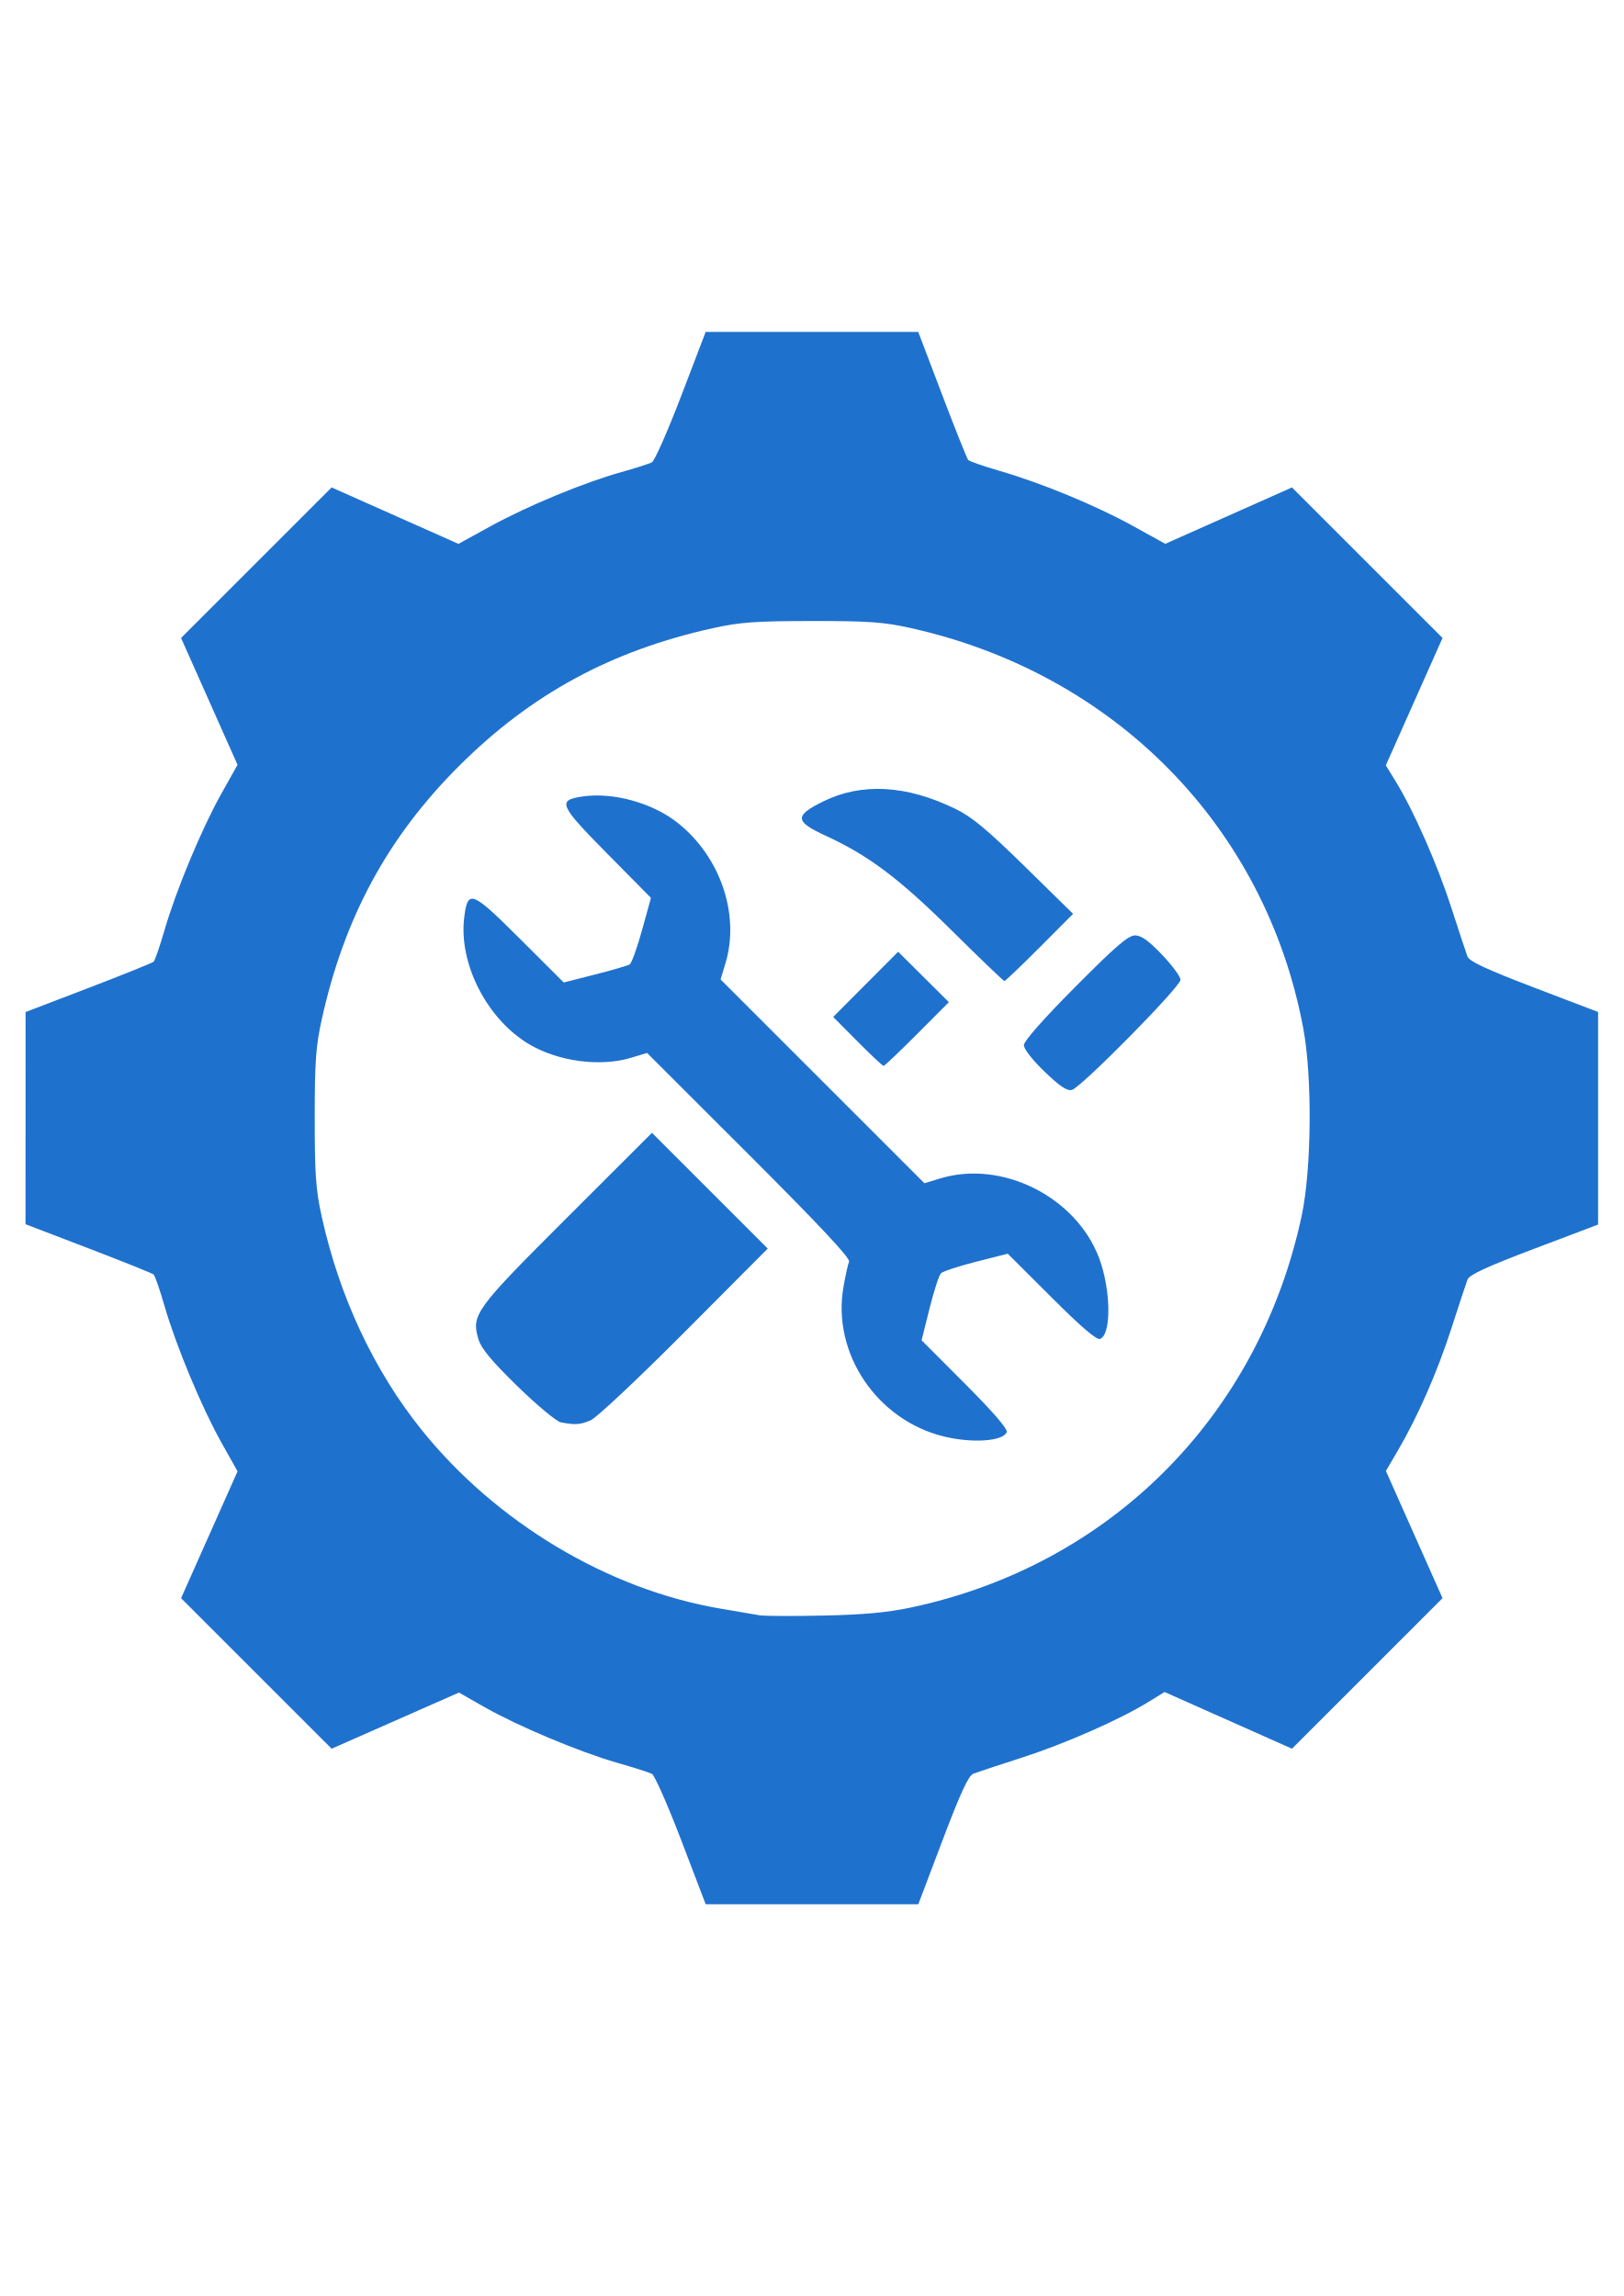
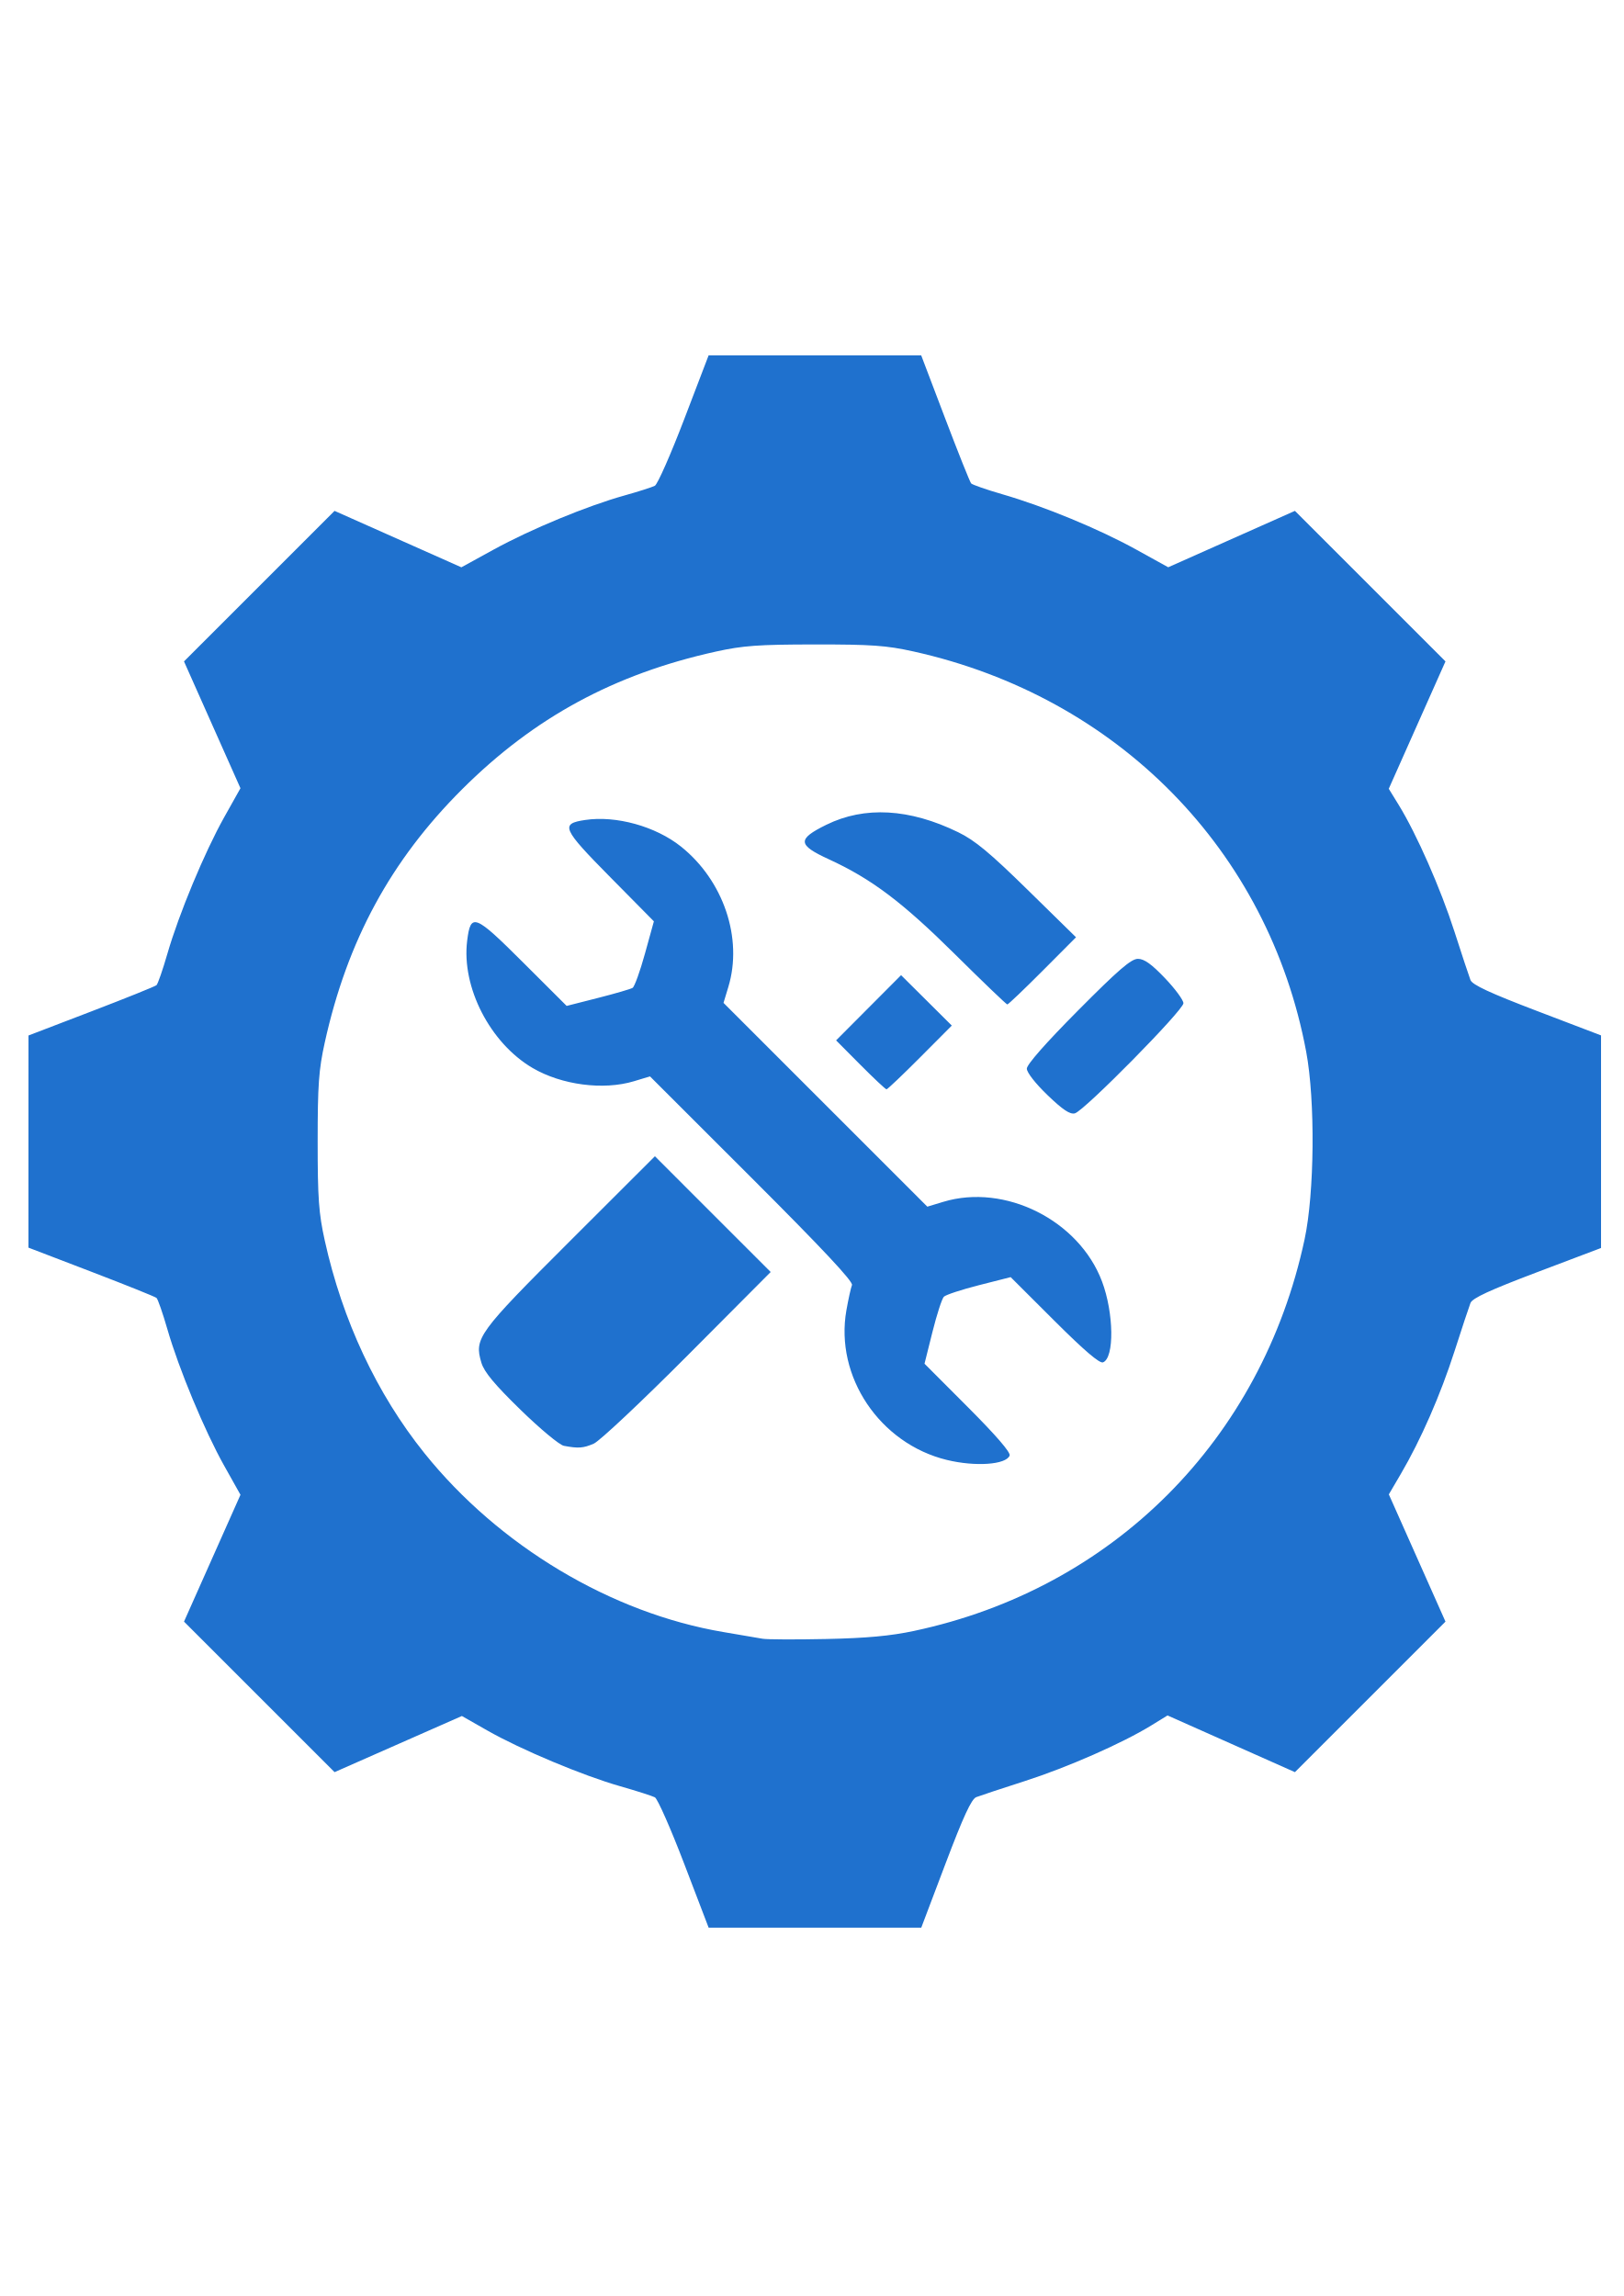
- <svg xmlns="http://www.w3.org/2000/svg" width="210mm" height="297mm" version="1.1" viewBox="0 0 210 297" xml:space="preserve">
-   <path d="m88.112 238.06c-1.738-4.546-3.445-8.416-3.793-8.599-0.348-0.183-2.377-0.83-4.507-1.439-4.841-1.382-12.83-4.736-17.16-7.203l-3.294-1.877-16.467 7.263-19.471-19.471 7.303-16.407-2.103-3.752c-2.543-4.537-5.864-12.518-7.348-17.66-0.599-2.076-1.232-3.9-1.407-4.053-0.175-0.153-3.973-1.679-8.441-3.391l-8.123-3.114 0.003-13.721 0.003-13.721 8.119-3.111c4.466-1.711 8.262-3.24 8.437-3.398 0.175-0.158 0.808-1.986 1.407-4.062 1.484-5.141 4.805-13.123 7.348-17.66l2.103-3.752-7.303-16.407 19.472-19.472 16.401 7.3 4.179-2.296c4.79-2.631 12.073-5.644 16.899-6.992 1.823-0.509 3.599-1.077 3.947-1.263 0.348-0.186 2.055-4.057 3.793-8.603l3.16-8.266h27.491l3.088 8.123c1.698 4.468 3.216 8.266 3.371 8.441s1.973 0.807 4.038 1.406c5.435 1.575 12.481 4.486 17.278 7.136l4.175 2.307 16.386-7.293 19.472 19.472-7.334 16.477 1.285 2.089c2.311 3.755 5.423 10.827 7.205 16.37 0.961 2.99 1.895 5.816 2.076 6.28 0.242 0.622 2.506 1.675 8.608 4.004l8.28 3.16v27.5l-8.277 3.134c-6.111 2.314-8.364 3.355-8.608 3.978-0.182 0.464-1.11 3.27-2.063 6.236-1.821 5.665-4.353 11.453-6.948 15.882l-1.548 2.641 7.325 16.457-19.472 19.472-16.477-7.334-2.089 1.285c-3.755 2.311-10.827 5.423-16.37 7.205-2.99 0.961-5.816 1.896-6.28 2.078-0.623 0.244-1.664 2.497-3.978 8.608l-3.134 8.277h-27.5zm29.754-30.13c25.742-5.482 44.928-24.728 50.481-50.64 1.289-6.014 1.393-17.945 0.211-24.263-4.871-26.054-24.353-45.917-50.794-51.789-3.497-0.776-5.423-0.913-12.768-0.906-7.306 0.006-9.296 0.151-12.803 0.926-13.129 2.901-23.502 8.53-32.791 17.793-9.237 9.211-14.864 19.585-17.779 32.777-0.777 3.517-0.918 5.475-0.918 12.803 0 7.327 0.14 9.286 0.918 12.803 2.283 10.332 6.736 19.838 12.881 27.496 9.634 12.007 24.154 20.699 38.677 23.152 2.205 0.372 4.484 0.761 5.064 0.865 0.58 0.103 4.283 0.119 8.229 0.035 5.238-0.111 8.312-0.395 11.393-1.051zm4.22-22.109c-8.682-2.114-14.509-10.79-12.998-19.353 0.256-1.45 0.581-2.922 0.723-3.27 0.178-0.438-3.8-4.687-12.933-13.813l-13.191-13.18-2.071 0.626c-3.956 1.195-9.353 0.49-13.113-1.713-5.493-3.219-9.212-10.453-8.462-16.46 0.456-3.652 0.955-3.458 7.262 2.836l5.606 5.594 4.038-1.028c2.221-0.565 4.242-1.153 4.491-1.307 0.249-0.154 0.97-2.153 1.602-4.443l1.15-4.163-5.649-5.72c-6.227-6.305-6.489-6.904-3.232-7.392 3.978-0.597 9.105 0.825 12.37 3.428 5.516 4.399 8.045 11.875 6.143 18.162l-0.626 2.071 26.36 26.36 2.071-0.626c7.97-2.41 17.531 2.383 20.516 10.285 1.545 4.091 1.621 9.911 0.136 10.48-0.444 0.17-2.431-1.53-6.297-5.387l-5.648-5.636-4.093 1.04c-2.251 0.572-4.296 1.244-4.545 1.494-0.249 0.25-0.914 2.302-1.478 4.56l-1.026 4.105 5.622 5.634c3.636 3.644 5.539 5.85 5.387 6.246-0.455 1.186-4.433 1.465-8.114 0.569zm-49.545-1.831c-0.56-0.106-3.078-2.2-5.596-4.655-3.364-3.28-4.705-4.892-5.061-6.08-0.954-3.185-0.497-3.814 11.455-15.751l10.983-10.969 14.974 14.974-10.758 10.804c-5.917 5.942-11.369 11.069-12.116 11.394-1.363 0.593-1.994 0.639-3.88 0.284zm62.566-45.357c-1.56-1.498-2.682-2.932-2.682-3.428 0-0.536 2.461-3.331 6.629-7.529 5.221-5.258 6.865-6.676 7.742-6.676 0.81 0 1.764 0.682 3.498 2.501 1.312 1.375 2.385 2.833 2.385 3.24 0 0.901-12.843 13.931-14.039 14.244-0.63 0.165-1.549-0.447-3.534-2.352zm-24.204-3.92-3.145-3.166 8.404-8.435 3.28 3.261 3.28 3.261-4.107 4.123c-2.259 2.268-4.211 4.123-4.337 4.123-0.126 0-1.645-1.425-3.374-3.166zm12.239-14.297c-6.848-6.781-10.807-9.762-16.351-12.309-4.028-1.851-4.078-2.587-0.304-4.445 4.96-2.442 10.758-2.114 17.075 0.966 2.152 1.049 4.081 2.651 8.983 7.459l6.243 6.123-4.334 4.349c-2.384 2.392-4.432 4.346-4.553 4.342-0.12-5e-3 -3.162-2.922-6.759-6.484z" fill="#1f71ce" stroke-width="1.595" />
+ <svg xmlns="http://www.w3.org/2000/svg" width="210mm" height="297mm" viewBox="0 0 210 297" version="1.1" id="svg1" xml:space="preserve">
+   <defs id="defs1" />
+   <g id="layer1">
+     <path style="fill:#1f71ce;fill-opacity:1;stroke-width:1.595" d="m 88.491,241.092 c -1.738,-4.546 -3.445,-8.416 -3.793,-8.599 -0.348,-0.183 -2.376,-0.83 -4.507,-1.439 -4.841,-1.382 -12.83,-4.736 -17.16,-7.203 l -3.294,-1.877 -8.233,3.631 -8.233,3.631 -9.736,-9.736 -9.736,-9.736 3.651,-8.203 3.651,-8.203 -2.103,-3.752 c -2.543,-4.537 -5.864,-12.518 -7.348,-17.66 -0.599,-2.077 -1.233,-3.9 -1.407,-4.053 -0.175,-0.153 -3.973,-1.679 -8.441,-3.391 l -8.123,-3.114 0.003,-13.721 0.003,-13.721 8.119,-3.112 c 4.466,-1.711 8.262,-3.24 8.437,-3.398 0.175,-0.158 0.808,-1.986 1.407,-4.062 1.484,-5.141 4.805,-13.123 7.348,-17.66 l 2.103,-3.752 -3.651,-8.203 -3.651,-8.203 9.736,-9.736 9.736,-9.736 8.201,3.65 8.201,3.65 4.179,-2.295 c 4.79,-2.631 12.073,-5.644 16.899,-6.992 1.823,-0.509 3.599,-1.077 3.947,-1.263 0.348,-0.186 2.055,-4.057 3.793,-8.603 l 3.16,-8.266 h 13.746 13.746 l 3.088,8.123 c 1.698,4.468 3.216,8.266 3.371,8.441 0.156,0.175 1.973,0.807 4.038,1.406 5.435,1.576 12.481,4.486 17.278,7.136 l 4.175,2.307 8.193,-3.647 8.193,-3.647 9.736,9.736 9.736,9.736 -3.667,8.238 -3.667,8.238 1.285,2.089 c 2.311,3.755 5.423,10.827 7.205,16.37 0.961,2.99 1.895,5.816 2.076,6.28 0.242,0.622 2.506,1.675 8.608,4.004 l 8.28,3.16 v 13.75 13.75 l -8.278,3.134 c -6.111,2.314 -8.364,3.355 -8.608,3.978 -0.182,0.464 -1.11,3.27 -2.063,6.236 -1.821,5.665 -4.353,11.453 -6.948,15.882 l -1.548,2.641 3.663,8.229 3.663,8.229 -9.736,9.736 -9.736,9.736 -8.238,-3.667 -8.239,-3.667 -2.089,1.285 c -3.755,2.311 -10.827,5.423 -16.37,7.205 -2.99,0.961 -5.816,1.896 -6.28,2.078 -0.623,0.244 -1.664,2.497 -3.978,8.608 l -3.134,8.277 H 105.401 91.651 Z m 29.754,-30.13 c 25.742,-5.482 44.928,-24.728 50.481,-50.64 1.289,-6.014 1.393,-17.945 0.211,-24.263 -4.871,-26.054 -24.353,-45.917 -50.794,-51.789 -3.497,-0.776 -5.423,-0.913 -12.768,-0.906 -7.306,0.006 -9.296,0.151 -12.803,0.926 -13.129,2.901 -23.502,8.53 -32.791,17.793 -9.237,9.211 -14.864,19.585 -17.779,32.777 -0.777,3.517 -0.918,5.475 -0.918,12.803 0,7.327 0.14,9.286 0.918,12.803 2.283,10.332 6.736,19.838 12.881,27.496 9.634,12.007 24.154,20.699 38.677,23.152 2.205,0.372 4.483,0.761 5.064,0.865 0.58,0.103 4.283,0.119 8.228,0.035 5.238,-0.111 8.312,-0.395 11.393,-1.051 z m 4.22,-22.109 c -8.682,-2.114 -14.509,-10.79 -12.998,-19.353 0.256,-1.451 0.581,-2.922 0.723,-3.27 0.178,-0.438 -3.8,-4.687 -12.933,-13.813 l -13.191,-13.18 -2.071,0.626 c -3.956,1.195 -9.353,0.49 -13.113,-1.713 -5.493,-3.219 -9.212,-10.453 -8.462,-16.46 0.456,-3.652 0.955,-3.458 7.262,2.836 l 5.606,5.594 4.038,-1.028 c 2.221,-0.565 4.242,-1.153 4.491,-1.307 0.249,-0.154 0.97,-2.153 1.602,-4.443 l 1.15,-4.163 -5.649,-5.72 c -6.227,-6.305 -6.489,-6.904 -3.232,-7.392 3.978,-0.597 9.105,0.825 12.37,3.428 5.516,4.399 8.045,11.875 6.143,18.162 l -0.626,2.071 13.18,13.18 13.18,13.18 2.071,-0.626 c 7.97,-2.41 17.531,2.383 20.516,10.285 1.545,4.091 1.621,9.911 0.136,10.48 -0.444,0.17 -2.431,-1.53 -6.297,-5.387 l -5.648,-5.636 -4.093,1.04 c -2.251,0.572 -4.296,1.244 -4.545,1.494 -0.249,0.25 -0.914,2.302 -1.478,4.56 l -1.026,4.105 5.622,5.634 c 3.636,3.644 5.539,5.85 5.387,6.246 -0.455,1.186 -4.433,1.465 -8.114,0.569 z m -49.545,-1.831 c -0.56,-0.106 -3.078,-2.2 -5.595,-4.655 -3.364,-3.28 -4.705,-4.892 -5.061,-6.08 -0.954,-3.185 -0.497,-3.814 11.455,-15.751 l 10.983,-10.969 7.487,7.487 7.487,7.487 -10.758,10.804 c -5.917,5.942 -11.369,11.069 -12.116,11.394 -1.363,0.593 -1.994,0.639 -3.88,0.284 z M 135.485,141.664 c -1.56,-1.498 -2.682,-2.932 -2.682,-3.428 0,-0.536 2.461,-3.331 6.629,-7.529 5.221,-5.258 6.865,-6.676 7.742,-6.676 0.81,0 1.764,0.682 3.498,2.501 1.312,1.375 2.385,2.834 2.385,3.241 0,0.901 -12.843,13.931 -14.039,14.244 -0.63,0.165 -1.549,-0.447 -3.533,-2.352 z m -24.204,-3.92 -3.145,-3.166 4.202,-4.218 4.202,-4.218 3.28,3.261 3.28,3.261 -4.107,4.123 c -2.259,2.268 -4.211,4.123 -4.337,4.123 -0.126,0 -1.645,-1.425 -3.374,-3.166 z m 12.239,-14.297 c -6.848,-6.781 -10.807,-9.762 -16.351,-12.309 -4.028,-1.851 -4.078,-2.587 -0.304,-4.445 4.96,-2.442 10.758,-2.114 17.075,0.966 2.152,1.049 4.081,2.651 8.983,7.459 l 6.243,6.123 -4.334,4.349 c -2.384,2.392 -4.432,4.346 -4.553,4.342 -0.12,-0.005 -3.162,-2.922 -6.759,-6.484 z" id="path1" />
+   </g>
</svg>
